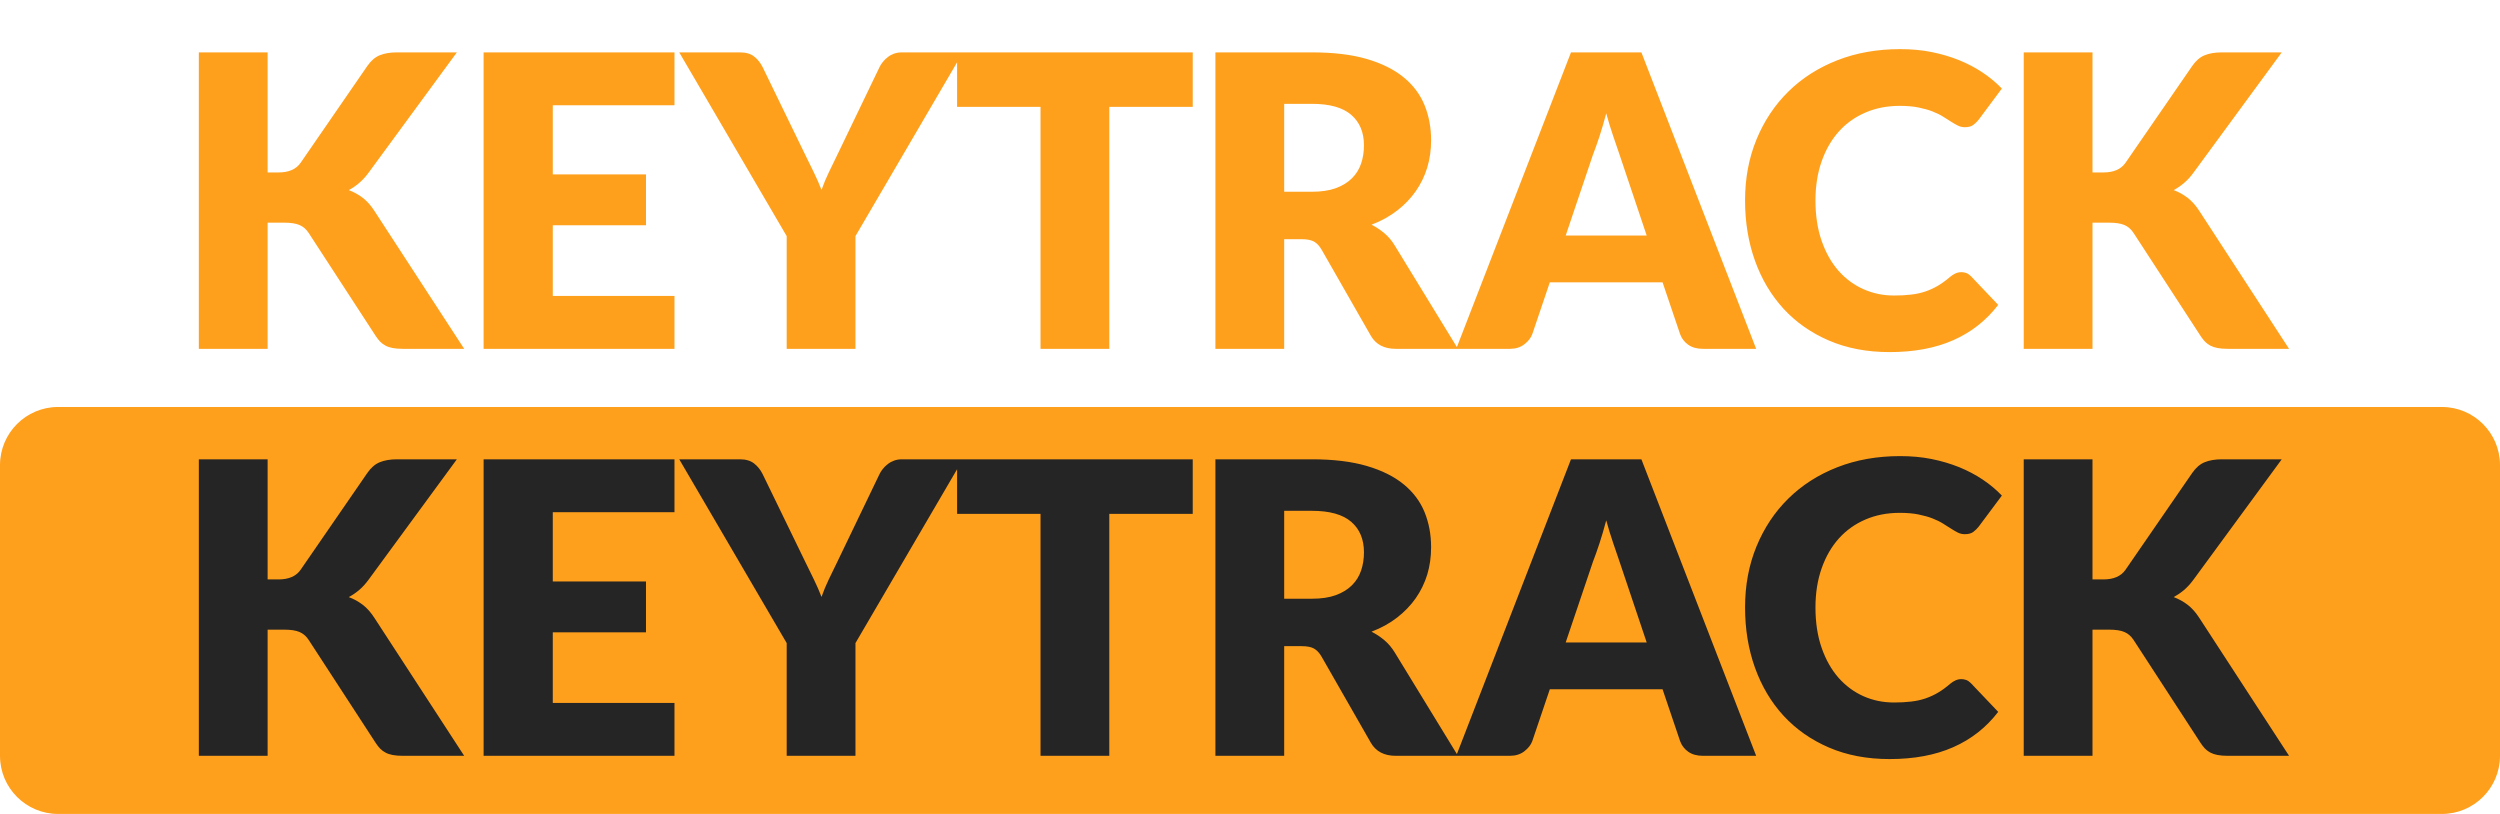
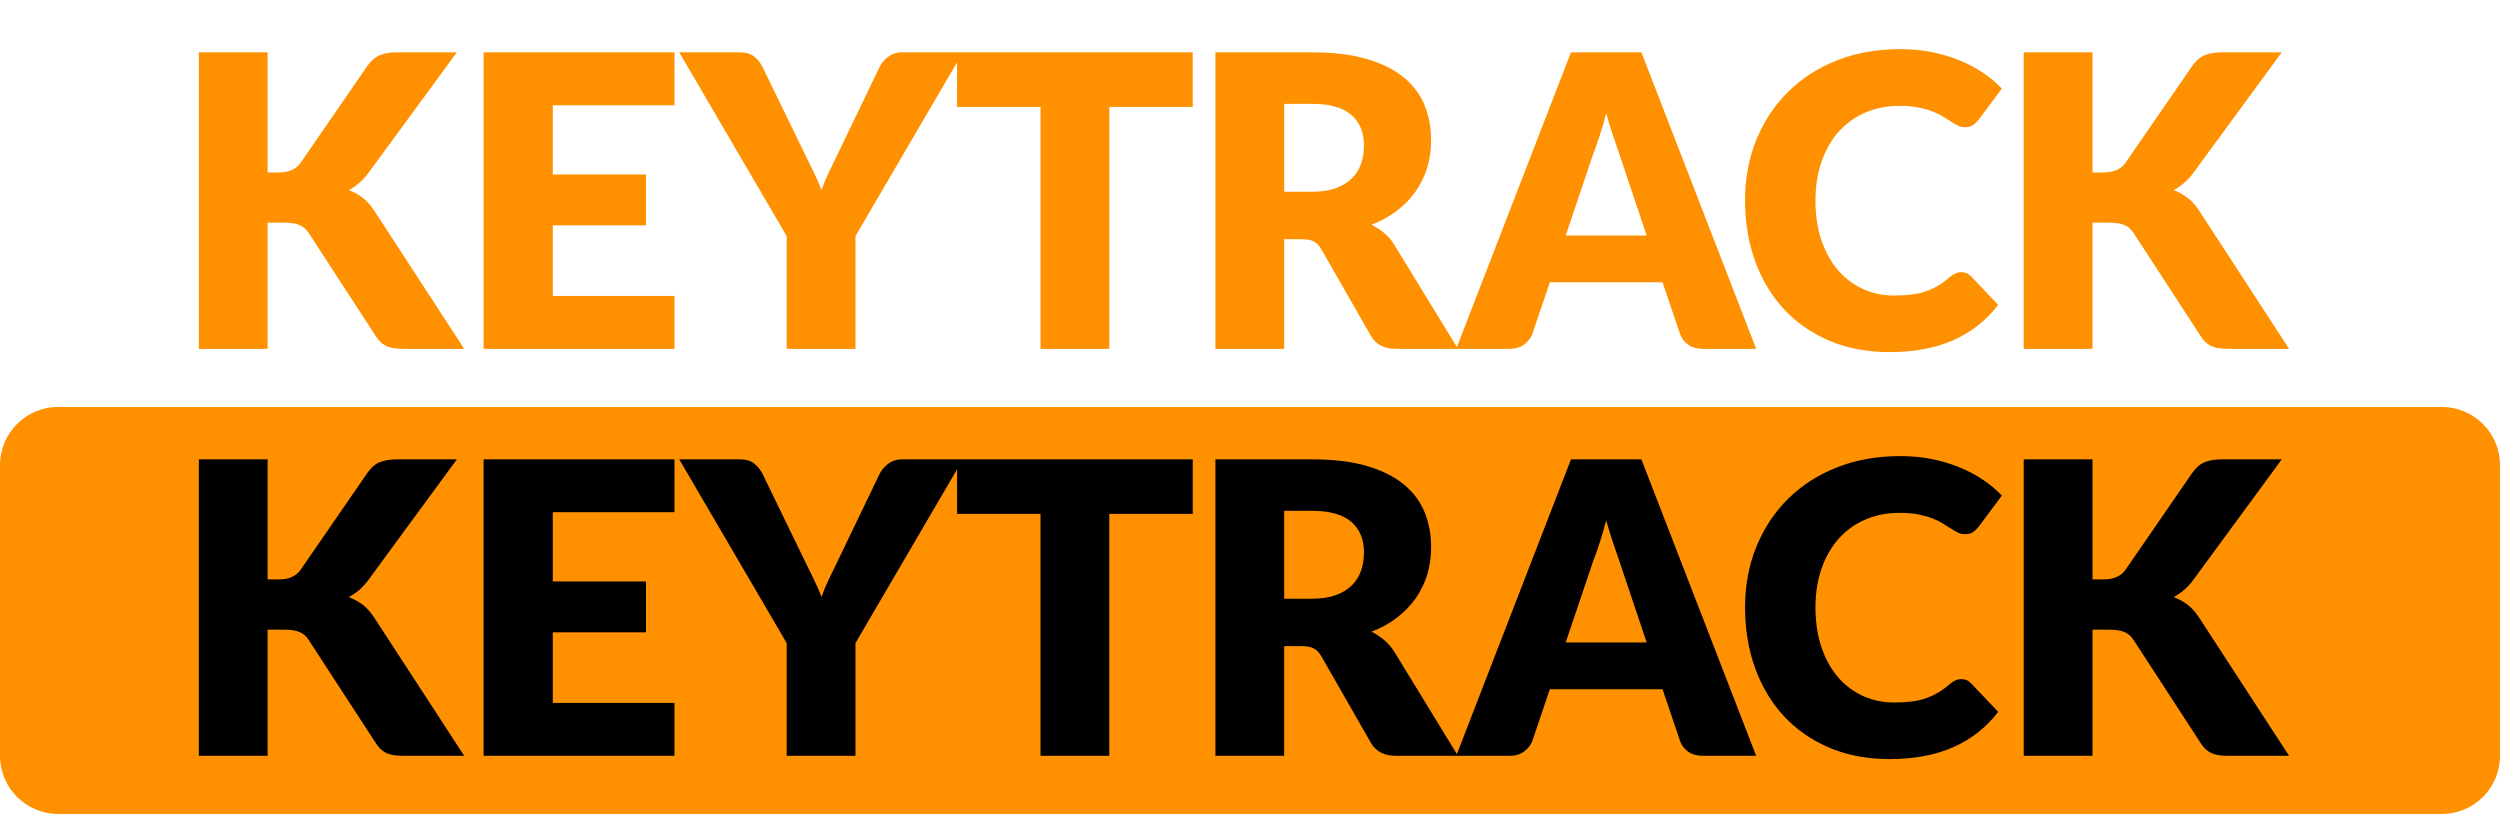
<svg xmlns="http://www.w3.org/2000/svg" width="43px" height="14px" viewBox="0 0 43 14" version="1.1">
  <g id="bmp00125" stroke="none" stroke-width="1" fill="none" fill-rule="evenodd">
-     <g id="Group" transform="translate(0, 7)" fill="#FFA01C">
+     <g id="Group" transform="translate(0, 7)" fill="#FF9000">
      <rect id="Rectangle" x="0" y="0" width="43" height="7" rx="1" />
    </g>
    <g id="Group-4" transform="translate(1, 1)" />
    <g id="Group-4" transform="translate(1, 8)" />
-     <g id="Group-5-Copy" transform="translate(3, -1)" fill-rule="nonzero">
-       <path d="M1.603,7 L1.603,4.83 L1.89,4.83 C2,4.83 2.087,4.843 2.151,4.87 C2.215,4.897 2.268,4.943 2.31,5.008 L2.31,5.008 L3.465,6.783 C3.488,6.818 3.513,6.849 3.538,6.876 C3.564,6.903 3.595,6.925 3.63,6.944 C3.664,6.963 3.706,6.977 3.754,6.986 C3.802,6.995 3.859,7 3.927,7 L3.927,7 L4.984,7 L3.444,4.634 C3.383,4.538 3.316,4.462 3.243,4.405 C3.169,4.348 3.088,4.303 2.999,4.27 C3.06,4.237 3.12,4.197 3.178,4.147 C3.236,4.098 3.292,4.037 3.346,3.962 L3.346,3.962 L4.858,1.901 L3.829,1.901 C3.712,1.901 3.614,1.917 3.533,1.95 C3.453,1.982 3.381,2.044 3.318,2.135 L3.318,2.135 L2.17,3.801 C2.093,3.911 1.967,3.966 1.792,3.966 L1.792,3.966 L1.603,3.966 L1.603,1.901 L0.42,1.901 L0.42,7 L1.603,7 Z M8.601,7 L8.601,6.09 L6.508,6.09 L6.508,4.875 L8.111,4.875 L8.111,4 L6.508,4 L6.508,2.811 L8.601,2.811 L8.601,1.901 L5.318,1.901 L5.318,7 L8.601,7 Z M11.714,7 L11.714,5.061 L13.562,1.901 L12.512,1.901 C12.463,1.901 12.418,1.908 12.377,1.923 C12.336,1.938 12.3,1.958 12.269,1.983 C12.237,2.007 12.209,2.035 12.185,2.065 C12.16,2.095 12.141,2.126 12.127,2.156 L12.127,2.156 L11.413,3.64 C11.357,3.757 11.305,3.865 11.255,3.966 C11.207,4.066 11.165,4.166 11.13,4.266 C11.092,4.168 11.049,4.069 11,3.969 C10.951,3.869 10.897,3.759 10.839,3.64 L10.839,3.64 L10.118,2.156 C10.081,2.081 10.032,2.02 9.971,1.972 C9.91,1.924 9.829,1.901 9.726,1.901 L9.726,1.901 L8.683,1.901 L10.531,5.061 L10.531,7 L11.714,7 Z M16.08,7 L16.08,2.838 L17.515,2.838 L17.515,1.901 L13.462,1.901 L13.462,2.838 L14.897,2.838 L14.897,7 L16.08,7 Z M19.088,7 L19.088,5.114 L19.389,5.114 C19.48,5.114 19.551,5.128 19.601,5.155 C19.651,5.184 19.695,5.23 19.732,5.295 L19.732,5.295 L20.579,6.776 C20.665,6.925 20.808,7 21.006,7 L21.006,7 L22.077,7 L20.992,5.226 C20.941,5.141 20.881,5.07 20.812,5.012 C20.743,4.954 20.669,4.905 20.59,4.865 C20.755,4.802 20.902,4.721 21.029,4.623 C21.156,4.526 21.263,4.414 21.351,4.289 C21.438,4.164 21.504,4.029 21.549,3.881 C21.593,3.735 21.615,3.578 21.615,3.413 C21.615,3.196 21.578,2.995 21.503,2.811 C21.428,2.626 21.309,2.466 21.144,2.331 C20.98,2.196 20.767,2.09 20.507,2.014 C20.247,1.938 19.933,1.901 19.564,1.901 L19.564,1.901 L17.905,1.901 L17.905,7 L19.088,7 Z M19.564,4.298 L19.088,4.298 L19.088,2.786 L19.564,2.786 C19.87,2.786 20.095,2.849 20.241,2.975 C20.387,3.101 20.46,3.276 20.46,3.5 C20.46,3.612 20.444,3.716 20.411,3.813 C20.378,3.91 20.326,3.995 20.253,4.067 C20.181,4.139 20.088,4.196 19.975,4.237 C19.862,4.278 19.725,4.298 19.564,4.298 L19.564,4.298 Z M22.971,7 C23.069,7 23.152,6.974 23.22,6.921 C23.287,6.869 23.333,6.81 23.356,6.745 L23.356,6.745 L23.657,5.856 L25.596,5.856 L25.897,6.745 C25.923,6.819 25.969,6.88 26.035,6.928 C26.102,6.976 26.186,7 26.289,7 L26.289,7 L27.206,7 L25.232,1.901 L24.021,1.901 L22.047,7 L22.971,7 Z M25.323,5.051 L23.93,5.051 L24.399,3.661 C24.434,3.572 24.471,3.467 24.511,3.346 C24.551,3.225 24.589,3.093 24.627,2.95 C24.666,3.091 24.706,3.221 24.747,3.341 C24.788,3.461 24.824,3.565 24.854,3.654 L24.854,3.654 L25.323,5.051 Z M29.5,7.056 C29.922,7.056 30.288,6.988 30.597,6.851 C30.906,6.715 31.164,6.512 31.369,6.244 L31.369,6.244 L30.9,5.75 C30.874,5.725 30.848,5.707 30.82,5.696 C30.791,5.686 30.764,5.681 30.735,5.681 C30.701,5.681 30.667,5.688 30.634,5.703 C30.601,5.718 30.571,5.738 30.543,5.761 C30.473,5.822 30.404,5.872 30.335,5.913 C30.266,5.954 30.194,5.987 30.118,6.013 C30.042,6.039 29.96,6.057 29.871,6.067 C29.782,6.078 29.684,6.083 29.577,6.083 C29.39,6.083 29.215,6.047 29.052,5.974 C28.889,5.902 28.746,5.797 28.623,5.658 C28.501,5.519 28.404,5.348 28.333,5.145 C28.262,4.942 28.226,4.71 28.226,4.449 C28.226,4.199 28.262,3.974 28.333,3.773 C28.404,3.572 28.503,3.401 28.63,3.26 C28.757,3.119 28.91,3.011 29.087,2.935 C29.264,2.859 29.46,2.821 29.675,2.821 C29.799,2.821 29.907,2.83 29.999,2.849 C30.091,2.868 30.171,2.89 30.24,2.917 C30.309,2.944 30.369,2.973 30.419,3.005 C30.469,3.036 30.515,3.065 30.557,3.092 C30.599,3.119 30.639,3.142 30.676,3.16 C30.713,3.179 30.753,3.188 30.795,3.188 C30.858,3.188 30.907,3.175 30.942,3.148 C30.977,3.121 31.007,3.092 31.033,3.059 L31.033,3.059 L31.432,2.523 C31.336,2.423 31.227,2.332 31.103,2.249 C30.979,2.166 30.844,2.095 30.697,2.035 C30.55,1.976 30.392,1.929 30.223,1.895 C30.054,1.861 29.873,1.845 29.682,1.845 C29.288,1.845 28.927,1.909 28.601,2.037 C28.274,2.165 27.993,2.345 27.759,2.576 C27.524,2.807 27.342,3.082 27.211,3.4 C27.08,3.719 27.015,4.068 27.015,4.449 C27.015,4.822 27.072,5.168 27.186,5.486 C27.301,5.805 27.465,6.08 27.678,6.312 C27.892,6.544 28.152,6.726 28.459,6.858 C28.766,6.99 29.113,7.056 29.5,7.056 Z M32.991,7 L32.991,4.83 L33.278,4.83 C33.388,4.83 33.475,4.843 33.539,4.87 C33.603,4.897 33.656,4.943 33.698,5.008 L33.698,5.008 L34.853,6.783 C34.876,6.818 34.901,6.849 34.926,6.876 C34.952,6.903 34.983,6.925 35.017,6.944 C35.053,6.963 35.094,6.977 35.142,6.986 C35.19,6.995 35.247,7 35.315,7 L35.315,7 L36.372,7 L34.832,4.634 C34.771,4.538 34.704,4.462 34.631,4.405 C34.557,4.348 34.476,4.303 34.388,4.27 C34.448,4.237 34.508,4.197 34.566,4.147 C34.624,4.098 34.68,4.037 34.734,3.962 L34.734,3.962 L36.246,1.901 L35.217,1.901 C35.1,1.901 35.002,1.917 34.921,1.95 C34.841,1.982 34.769,2.044 34.706,2.135 L34.706,2.135 L33.558,3.801 C33.481,3.911 33.355,3.966 33.18,3.966 L33.18,3.966 L32.991,3.966 L32.991,1.901 L31.808,1.901 L31.808,7 L32.991,7 Z" id="KEYTRACK" fill="#FFA01C" />
-       <path d="M1.603,14 L1.603,11.83 L1.89,11.83 C2,11.83 2.087,11.843 2.151,11.87 C2.215,11.897 2.268,11.943 2.31,12.008 L2.31,12.008 L3.465,13.783 C3.488,13.818 3.513,13.849 3.538,13.876 C3.564,13.903 3.595,13.925 3.63,13.944 C3.664,13.963 3.706,13.977 3.754,13.986 C3.802,13.995 3.859,14 3.927,14 L3.927,14 L4.984,14 L3.444,11.634 C3.383,11.538 3.316,11.462 3.243,11.405 C3.169,11.348 3.088,11.303 2.999,11.27 C3.06,11.237 3.12,11.197 3.178,11.148 C3.236,11.098 3.292,11.037 3.346,10.962 L3.346,10.962 L4.858,8.9 L3.829,8.9 C3.712,8.9 3.614,8.917 3.533,8.95 C3.453,8.982 3.381,9.044 3.318,9.135 L3.318,9.135 L2.17,10.801 C2.093,10.911 1.967,10.966 1.792,10.966 L1.792,10.966 L1.603,10.966 L1.603,8.9 L0.42,8.9 L0.42,14 L1.603,14 Z M8.601,14 L8.601,13.09 L6.508,13.09 L6.508,11.876 L8.111,11.876 L8.111,11.001 L6.508,11.001 L6.508,9.81 L8.601,9.81 L8.601,8.9 L5.318,8.9 L5.318,14 L8.601,14 Z M11.714,14 L11.714,12.061 L13.562,8.9 L12.512,8.9 C12.463,8.9 12.418,8.908 12.377,8.923 C12.336,8.938 12.3,8.958 12.269,8.983 C12.237,9.007 12.209,9.035 12.185,9.065 C12.16,9.095 12.141,9.126 12.127,9.156 L12.127,9.156 L11.413,10.64 C11.357,10.757 11.305,10.865 11.255,10.966 C11.207,11.066 11.165,11.166 11.13,11.267 C11.092,11.168 11.049,11.069 11,10.969 C10.951,10.869 10.897,10.759 10.839,10.64 L10.839,10.64 L10.118,9.156 C10.081,9.081 10.032,9.02 9.971,8.972 C9.91,8.924 9.829,8.9 9.726,8.9 L9.726,8.9 L8.683,8.9 L10.531,12.061 L10.531,14 L11.714,14 Z M16.08,14 L16.08,9.838 L17.515,9.838 L17.515,8.9 L13.462,8.9 L13.462,9.838 L14.897,9.838 L14.897,14 L16.08,14 Z M19.088,14 L19.088,12.114 L19.389,12.114 C19.48,12.114 19.551,12.127 19.601,12.155 C19.651,12.184 19.695,12.23 19.732,12.296 L19.732,12.296 L20.579,13.776 C20.665,13.925 20.808,14 21.006,14 L21.006,14 L22.077,14 L20.992,12.226 C20.941,12.142 20.881,12.07 20.812,12.012 C20.743,11.954 20.669,11.905 20.59,11.865 C20.755,11.802 20.902,11.722 21.029,11.623 C21.156,11.525 21.263,11.414 21.351,11.289 C21.438,11.164 21.504,11.028 21.549,10.882 C21.593,10.735 21.615,10.578 21.615,10.412 C21.615,10.195 21.578,9.995 21.503,9.81 C21.428,9.626 21.309,9.466 21.144,9.331 C20.98,9.196 20.767,9.09 20.507,9.014 C20.247,8.938 19.933,8.9 19.564,8.9 L19.564,8.9 L17.905,8.9 L17.905,14 L19.088,14 Z M19.564,11.298 L19.088,11.298 L19.088,9.786 L19.564,9.786 C19.87,9.786 20.095,9.849 20.241,9.975 C20.387,10.101 20.46,10.276 20.46,10.5 C20.46,10.612 20.444,10.716 20.411,10.813 C20.378,10.91 20.326,10.995 20.253,11.067 C20.181,11.139 20.088,11.196 19.975,11.237 C19.862,11.278 19.725,11.298 19.564,11.298 L19.564,11.298 Z M22.971,14 C23.069,14 23.152,13.974 23.22,13.921 C23.287,13.869 23.333,13.81 23.356,13.745 L23.356,13.745 L23.657,12.855 L25.596,12.855 L25.897,13.745 C25.923,13.819 25.969,13.88 26.035,13.928 C26.102,13.976 26.186,14 26.289,14 L26.289,14 L27.206,14 L25.232,8.9 L24.021,8.9 L22.047,14 L22.971,14 Z M25.323,12.05 L23.93,12.05 L24.399,10.661 C24.434,10.572 24.471,10.467 24.511,10.346 C24.551,10.225 24.589,10.093 24.627,9.95 C24.666,10.091 24.706,10.221 24.747,10.341 C24.788,10.461 24.824,10.565 24.854,10.654 L24.854,10.654 L25.323,12.05 Z M29.5,14.056 C29.922,14.056 30.288,13.988 30.597,13.851 C30.906,13.715 31.164,13.512 31.369,13.244 L31.369,13.244 L30.9,12.751 C30.874,12.725 30.848,12.707 30.82,12.696 C30.791,12.686 30.764,12.681 30.735,12.681 C30.701,12.681 30.667,12.688 30.634,12.703 C30.601,12.718 30.571,12.738 30.543,12.761 C30.473,12.822 30.404,12.872 30.335,12.913 C30.266,12.954 30.194,12.987 30.118,13.013 C30.042,13.039 29.96,13.057 29.871,13.067 C29.782,13.078 29.684,13.083 29.577,13.083 C29.39,13.083 29.215,13.047 29.052,12.975 C28.889,12.902 28.746,12.797 28.623,12.658 C28.501,12.519 28.404,12.348 28.333,12.145 C28.262,11.942 28.226,11.71 28.226,11.448 C28.226,11.199 28.262,10.974 28.333,10.773 C28.404,10.572 28.503,10.401 28.63,10.26 C28.757,10.119 28.91,10.011 29.087,9.935 C29.264,9.859 29.46,9.821 29.675,9.821 C29.799,9.821 29.907,9.83 29.999,9.849 C30.091,9.868 30.171,9.89 30.24,9.917 C30.309,9.944 30.369,9.973 30.419,10.005 C30.469,10.036 30.515,10.065 30.557,10.092 C30.599,10.119 30.639,10.142 30.676,10.161 C30.713,10.179 30.753,10.188 30.795,10.188 C30.858,10.188 30.907,10.175 30.942,10.148 C30.977,10.121 31.007,10.092 31.033,10.059 L31.033,10.059 L31.432,9.524 C31.336,9.423 31.227,9.332 31.103,9.249 C30.979,9.166 30.844,9.095 30.697,9.035 C30.55,8.976 30.392,8.929 30.223,8.895 C30.054,8.861 29.873,8.845 29.682,8.845 C29.288,8.845 28.927,8.909 28.601,9.037 C28.274,9.165 27.993,9.345 27.759,9.576 C27.524,9.807 27.342,10.082 27.211,10.4 C27.08,10.719 27.015,11.068 27.015,11.448 C27.015,11.822 27.072,12.168 27.186,12.486 C27.301,12.805 27.465,13.08 27.678,13.312 C27.892,13.544 28.152,13.726 28.459,13.858 C28.766,13.99 29.113,14.056 29.5,14.056 Z M32.991,14 L32.991,11.83 L33.278,11.83 C33.388,11.83 33.475,11.843 33.539,11.87 C33.603,11.897 33.656,11.943 33.698,12.008 L33.698,12.008 L34.853,13.783 C34.876,13.818 34.901,13.849 34.926,13.876 C34.952,13.903 34.983,13.925 35.017,13.944 C35.053,13.963 35.094,13.977 35.142,13.986 C35.19,13.995 35.247,14 35.315,14 L35.315,14 L36.372,14 L34.832,11.634 C34.771,11.538 34.704,11.462 34.631,11.405 C34.557,11.348 34.476,11.303 34.388,11.27 C34.448,11.237 34.508,11.197 34.566,11.148 C34.624,11.098 34.68,11.037 34.734,10.962 L34.734,10.962 L36.246,8.9 L35.217,8.9 C35.1,8.9 35.002,8.917 34.921,8.95 C34.841,8.982 34.769,9.044 34.706,9.135 L34.706,9.135 L33.558,10.801 C33.481,10.911 33.355,10.966 33.18,10.966 L33.18,10.966 L32.991,10.966 L32.991,8.9 L31.808,8.9 L31.808,14 L32.991,14 Z" id="KEYTRACK" fill="#252525" />
+     <g id="Group-5-Copy" transform="translate(3, 0)" fill-rule="nonzero">
+       <path d="M1.603,6 L1.603,3.83 L1.89,3.83 C2,3.83 2.087,3.843 2.151,3.87 C2.215,3.897 2.268,3.943 2.31,4.008 L2.31,4.008 L3.465,5.783 C3.488,5.818 3.513,5.849 3.538,5.876 C3.564,5.903 3.595,5.925 3.63,5.944 C3.664,5.963 3.706,5.977 3.754,5.986 C3.802,5.995 3.859,6 3.927,6 L3.927,6 L4.984,6 L3.444,3.634 C3.383,3.538 3.316,3.462 3.243,3.405 C3.169,3.348 3.088,3.303 2.999,3.27 C3.06,3.237 3.12,3.196 3.178,3.147 C3.236,3.099 3.292,3.037 3.346,2.962 L3.346,2.962 L4.858,0.9 L3.829,0.9 C3.712,0.9 3.614,0.917 3.533,0.95 C3.453,0.982 3.381,1.044 3.318,1.135 L3.318,1.135 L2.17,2.801 C2.093,2.911 1.967,2.966 1.792,2.966 L1.792,2.966 L1.603,2.966 L1.603,0.9 L0.42,0.9 L0.42,6 L1.603,6 Z M8.601,6 L8.601,5.09 L6.508,5.09 L6.508,3.876 L8.111,3.876 L8.111,3.001 L6.508,3.001 L6.508,1.81 L8.601,1.81 L8.601,0.9 L5.318,0.9 L5.318,6 L8.601,6 Z M11.714,6 L11.714,4.061 L13.562,0.9 L12.512,0.9 C12.463,0.9 12.418,0.908 12.377,0.923 C12.336,0.938 12.3,0.958 12.269,0.983 C12.237,1.007 12.209,1.035 12.185,1.065 C12.16,1.095 12.141,1.126 12.127,1.156 L12.127,1.156 L11.413,2.64 C11.357,2.757 11.305,2.865 11.255,2.966 C11.207,3.066 11.165,3.166 11.13,3.267 C11.092,3.168 11.049,3.069 11,2.969 C10.951,2.869 10.897,2.759 10.839,2.64 L10.839,2.64 L10.118,1.156 C10.081,1.081 10.032,1.02 9.971,0.972 C9.91,0.924 9.829,0.9 9.726,0.9 L9.726,0.9 L8.683,0.9 L10.531,4.061 L10.531,6 L11.714,6 Z M16.08,6 L16.08,1.839 L17.515,1.839 L17.515,0.9 L13.462,0.9 L13.462,1.839 L14.897,1.839 L14.897,6 L16.08,6 Z M19.088,6 L19.088,4.114 L19.389,4.114 C19.48,4.114 19.551,4.128 19.601,4.155 C19.651,4.184 19.695,4.23 19.732,4.295 L19.732,4.295 L20.579,5.776 C20.665,5.925 20.808,6 21.006,6 L21.006,6 L22.077,6 L20.992,4.226 C20.941,4.141 20.881,4.07 20.812,4.012 C20.743,3.954 20.669,3.905 20.59,3.865 C20.755,3.802 20.902,3.721 21.029,3.623 C21.156,3.526 21.263,3.414 21.351,3.289 C21.438,3.164 21.504,3.029 21.549,2.881 C21.593,2.735 21.615,2.578 21.615,2.413 C21.615,2.196 21.578,1.995 21.503,1.81 C21.428,1.626 21.309,1.466 21.144,1.331 C20.98,1.196 20.767,1.09 20.507,1.014 C20.247,0.938 19.933,0.9 19.564,0.9 L19.564,0.9 L17.905,0.9 L17.905,6 L19.088,6 Z M19.564,3.298 L19.088,3.298 L19.088,1.786 L19.564,1.786 C19.87,1.786 20.095,1.849 20.241,1.975 C20.387,2.101 20.46,2.276 20.46,2.5 C20.46,2.612 20.444,2.716 20.411,2.813 C20.378,2.91 20.326,2.995 20.253,3.067 C20.181,3.139 20.088,3.196 19.975,3.237 C19.862,3.278 19.725,3.298 19.564,3.298 L19.564,3.298 Z M22.971,6 C23.069,6 23.152,5.974 23.22,5.921 C23.287,5.869 23.333,5.81 23.356,5.745 L23.356,5.745 L23.657,4.856 L25.596,4.856 L25.897,5.745 C25.923,5.819 25.969,5.88 26.035,5.928 C26.102,5.976 26.186,6 26.289,6 L26.289,6 L27.206,6 L25.232,0.9 L24.021,0.9 L22.047,6 L22.971,6 Z M25.323,4.051 L23.93,4.051 L24.399,2.661 C24.434,2.572 24.471,2.467 24.511,2.346 C24.551,2.225 24.589,2.093 24.627,1.95 C24.666,2.091 24.706,2.221 24.747,2.341 C24.788,2.461 24.824,2.565 24.854,2.654 L24.854,2.654 L25.323,4.051 Z M29.5,6.056 C29.922,6.056 30.288,5.988 30.597,5.851 C30.906,5.715 31.164,5.512 31.369,5.244 L31.369,5.244 L30.9,4.75 C30.874,4.725 30.848,4.707 30.82,4.696 C30.791,4.686 30.764,4.681 30.735,4.681 C30.701,4.681 30.667,4.688 30.634,4.703 C30.601,4.718 30.571,4.738 30.543,4.761 C30.473,4.822 30.404,4.872 30.335,4.913 C30.266,4.954 30.194,4.987 30.118,5.013 C30.042,5.039 29.96,5.057 29.871,5.067 C29.782,5.078 29.684,5.083 29.577,5.083 C29.39,5.083 29.215,5.047 29.052,4.974 C28.889,4.902 28.746,4.797 28.623,4.658 C28.501,4.519 28.404,4.348 28.333,4.145 C28.262,3.942 28.226,3.71 28.226,3.449 C28.226,3.199 28.262,2.974 28.333,2.773 C28.404,2.572 28.503,2.401 28.63,2.26 C28.757,2.119 28.91,2.011 29.087,1.935 C29.264,1.859 29.46,1.821 29.675,1.821 C29.799,1.821 29.907,1.83 29.999,1.849 C30.091,1.868 30.171,1.89 30.24,1.917 C30.309,1.944 30.369,1.973 30.419,2.005 C30.469,2.036 30.515,2.065 30.557,2.092 C30.599,2.119 30.639,2.142 30.676,2.16 C30.713,2.179 30.753,2.188 30.795,2.188 C30.858,2.188 30.907,2.175 30.942,2.148 C30.977,2.121 31.007,2.092 31.033,2.059 L31.033,2.059 L31.432,1.524 C31.336,1.423 31.227,1.332 31.103,1.249 C30.979,1.166 30.844,1.095 30.697,1.035 C30.55,0.976 30.392,0.929 30.223,0.895 C30.054,0.861 29.873,0.845 29.682,0.845 C29.288,0.845 28.927,0.909 28.601,1.037 C28.274,1.165 27.993,1.345 27.759,1.576 C27.524,1.807 27.342,2.082 27.211,2.4 C27.08,2.719 27.015,3.068 27.015,3.449 C27.015,3.822 27.072,4.168 27.186,4.486 C27.301,4.805 27.465,5.08 27.678,5.312 C27.892,5.544 28.152,5.726 28.459,5.858 C28.766,5.99 29.113,6.056 29.5,6.056 Z M32.991,6 L32.991,3.83 L33.278,3.83 C33.388,3.83 33.475,3.843 33.539,3.87 C33.603,3.897 33.656,3.943 33.698,4.008 L33.698,4.008 L34.853,5.783 C34.876,5.818 34.901,5.849 34.926,5.876 C34.952,5.903 34.983,5.925 35.017,5.944 C35.053,5.963 35.094,5.977 35.142,5.986 C35.19,5.995 35.247,6 35.315,6 L35.315,6 L36.372,6 L34.832,3.634 C34.771,3.538 34.704,3.462 34.631,3.405 C34.557,3.348 34.476,3.303 34.388,3.27 C34.448,3.237 34.508,3.196 34.566,3.147 C34.624,3.099 34.68,3.037 34.734,2.962 L34.734,2.962 L36.246,0.9 L35.217,0.9 C35.1,0.9 35.002,0.917 34.921,0.95 C34.841,0.982 34.769,1.044 34.706,1.135 L34.706,1.135 L33.558,2.801 C33.481,2.911 33.355,2.966 33.18,2.966 L33.18,2.966 L32.991,2.966 L32.991,0.9 L31.808,0.9 L31.808,6 L32.991,6 Z" id="KEYTRACK" fill="#FF9000" />
+       <path d="M1.603,13 L1.603,10.83 L1.89,10.83 C2,10.83 2.087,10.843 2.151,10.87 C2.215,10.897 2.268,10.943 2.31,11.008 L2.31,11.008 L3.465,12.783 C3.488,12.818 3.513,12.849 3.538,12.876 C3.564,12.903 3.595,12.925 3.63,12.944 C3.664,12.963 3.706,12.977 3.754,12.986 C3.802,12.995 3.859,13 3.927,13 L3.927,13 L4.984,13 L3.444,10.634 C3.383,10.538 3.316,10.462 3.243,10.405 C3.169,10.348 3.088,10.303 2.999,10.27 C3.06,10.237 3.12,10.197 3.178,10.148 C3.236,10.098 3.292,10.037 3.346,9.962 L3.346,9.962 L4.858,7.901 L3.829,7.901 C3.712,7.901 3.614,7.917 3.533,7.949 C3.453,7.982 3.381,8.044 3.318,8.135 L3.318,8.135 L2.17,9.801 C2.093,9.911 1.967,9.966 1.792,9.966 L1.792,9.966 L1.603,9.966 L1.603,7.901 L0.42,7.901 L0.42,13 L1.603,13 Z M8.601,13 L8.601,12.09 L6.508,12.09 L6.508,10.876 L8.111,10.876 L8.111,10.001 L6.508,10.001 L6.508,8.81 L8.601,8.81 L8.601,7.901 L5.318,7.901 L5.318,13 L8.601,13 Z M11.714,13 L11.714,11.061 L13.562,7.901 L12.512,7.901 C12.463,7.901 12.418,7.908 12.377,7.923 C12.336,7.938 12.3,7.958 12.269,7.983 C12.237,8.007 12.209,8.035 12.185,8.065 C12.16,8.095 12.141,8.126 12.127,8.156 L12.127,8.156 L11.413,9.64 C11.357,9.757 11.305,9.865 11.255,9.966 C11.207,10.066 11.165,10.166 11.13,10.267 C11.092,10.168 11.049,10.069 11,9.969 C10.951,9.869 10.897,9.759 10.839,9.64 L10.839,9.64 L10.118,8.156 C10.081,8.081 10.032,8.02 9.971,7.972 C9.91,7.924 9.829,7.901 9.726,7.901 L9.726,7.901 L8.683,7.901 L10.531,11.061 L10.531,13 L11.714,13 Z M16.08,13 L16.08,8.838 L17.515,8.838 L17.515,7.901 L13.462,7.901 L13.462,8.838 L14.897,8.838 L14.897,13 L16.08,13 Z M19.088,13 L19.088,11.114 L19.389,11.114 C19.48,11.114 19.551,11.127 19.601,11.155 C19.651,11.184 19.695,11.23 19.732,11.296 L19.732,11.296 L20.579,12.776 C20.665,12.925 20.808,13 21.006,13 L21.006,13 L22.077,13 L20.992,11.226 C20.941,11.142 20.881,11.07 20.812,11.012 C20.743,10.954 20.669,10.905 20.59,10.865 C20.755,10.802 20.902,10.722 21.029,10.623 C21.156,10.525 21.263,10.414 21.351,10.289 C21.438,10.164 21.504,10.028 21.549,9.882 C21.593,9.735 21.615,9.578 21.615,9.412 C21.615,9.195 21.578,8.995 21.503,8.81 C21.428,8.626 21.309,8.466 21.144,8.331 C20.98,8.196 20.767,8.09 20.507,8.014 C20.247,7.938 19.933,7.901 19.564,7.901 L19.564,7.901 L17.905,7.901 L17.905,13 L19.088,13 Z M19.564,10.298 L19.088,10.298 L19.088,8.786 L19.564,8.786 C19.87,8.786 20.095,8.849 20.241,8.975 C20.387,9.101 20.46,9.276 20.46,9.5 C20.46,9.612 20.444,9.716 20.411,9.813 C20.378,9.91 20.326,9.995 20.253,10.067 C20.181,10.139 20.088,10.196 19.975,10.237 C19.862,10.278 19.725,10.298 19.564,10.298 L19.564,10.298 Z M22.971,13 C23.069,13 23.152,12.974 23.22,12.921 C23.287,12.869 23.333,12.81 23.356,12.745 L23.356,12.745 L23.657,11.855 L25.596,11.855 L25.897,12.745 C25.923,12.819 25.969,12.88 26.035,12.928 C26.102,12.976 26.186,13 26.289,13 L26.289,13 L27.206,13 L25.232,7.901 L24.021,7.901 L22.047,13 L22.971,13 Z M25.323,11.05 L23.93,11.05 L24.399,9.661 C24.434,9.572 24.471,9.467 24.511,9.346 C24.551,9.225 24.589,9.093 24.627,8.95 C24.666,9.091 24.706,9.221 24.747,9.341 C24.788,9.461 24.824,9.565 24.854,9.654 L24.854,9.654 L25.323,11.05 Z M29.5,13.056 C29.922,13.056 30.288,12.988 30.597,12.851 C30.906,12.715 31.164,12.512 31.369,12.244 L31.369,12.244 L30.9,11.751 C30.874,11.725 30.848,11.707 30.82,11.696 C30.791,11.686 30.764,11.681 30.735,11.681 C30.701,11.681 30.667,11.688 30.634,11.703 C30.601,11.718 30.571,11.738 30.543,11.761 C30.473,11.822 30.404,11.872 30.335,11.913 C30.266,11.954 30.194,11.987 30.118,12.013 C30.042,12.039 29.96,12.057 29.871,12.067 C29.782,12.078 29.684,12.083 29.577,12.083 C29.39,12.083 29.215,12.047 29.052,11.975 C28.889,11.902 28.746,11.797 28.623,11.658 C28.501,11.519 28.404,11.348 28.333,11.145 C28.262,10.942 28.226,10.71 28.226,10.448 C28.226,10.199 28.262,9.974 28.333,9.773 C28.404,9.572 28.503,9.401 28.63,9.26 C28.757,9.119 28.91,9.011 29.087,8.935 C29.264,8.859 29.46,8.821 29.675,8.821 C29.799,8.821 29.907,8.83 29.999,8.849 C30.091,8.868 30.171,8.89 30.24,8.917 C30.309,8.944 30.369,8.973 30.419,9.005 C30.469,9.036 30.515,9.065 30.557,9.092 C30.599,9.119 30.639,9.142 30.676,9.161 C30.713,9.179 30.753,9.188 30.795,9.188 C30.858,9.188 30.907,9.175 30.942,9.148 C30.977,9.121 31.007,9.092 31.033,9.059 L31.033,9.059 L31.432,8.524 C31.336,8.423 31.227,8.332 31.103,8.249 C30.979,8.166 30.844,8.095 30.697,8.035 C30.55,7.976 30.392,7.929 30.223,7.895 C30.054,7.861 29.873,7.845 29.682,7.845 C29.288,7.845 28.927,7.909 28.601,8.037 C28.274,8.165 27.993,8.345 27.759,8.576 C27.524,8.807 27.342,9.082 27.211,9.4 C27.08,9.719 27.015,10.068 27.015,10.448 C27.015,10.822 27.072,11.168 27.186,11.486 C27.301,11.805 27.465,12.08 27.678,12.312 C27.892,12.544 28.152,12.726 28.459,12.858 C28.766,12.99 29.113,13.056 29.5,13.056 Z M32.991,13 L32.991,10.83 L33.278,10.83 C33.388,10.83 33.475,10.843 33.539,10.87 C33.603,10.897 33.656,10.943 33.698,11.008 L33.698,11.008 L34.853,12.783 C34.876,12.818 34.901,12.849 34.926,12.876 C34.952,12.903 34.983,12.925 35.017,12.944 C35.053,12.963 35.094,12.977 35.142,12.986 C35.19,12.995 35.247,13 35.315,13 L35.315,13 L36.372,13 L34.832,10.634 C34.771,10.538 34.704,10.462 34.631,10.405 C34.557,10.348 34.476,10.303 34.388,10.27 C34.448,10.237 34.508,10.197 34.566,10.148 C34.624,10.098 34.68,10.037 34.734,9.962 L34.734,9.962 L36.246,7.901 L35.217,7.901 C35.1,7.901 35.002,7.917 34.921,7.949 C34.841,7.982 34.769,8.044 34.706,8.135 L34.706,8.135 L33.558,9.801 C33.481,9.911 33.355,9.966 33.18,9.966 L33.18,9.966 L32.991,9.966 L32.991,7.901 L31.808,7.901 L31.808,13 L32.991,13 Z" id="KEYTRACK" fill="#000000" />
    </g>
  </g>
</svg>
